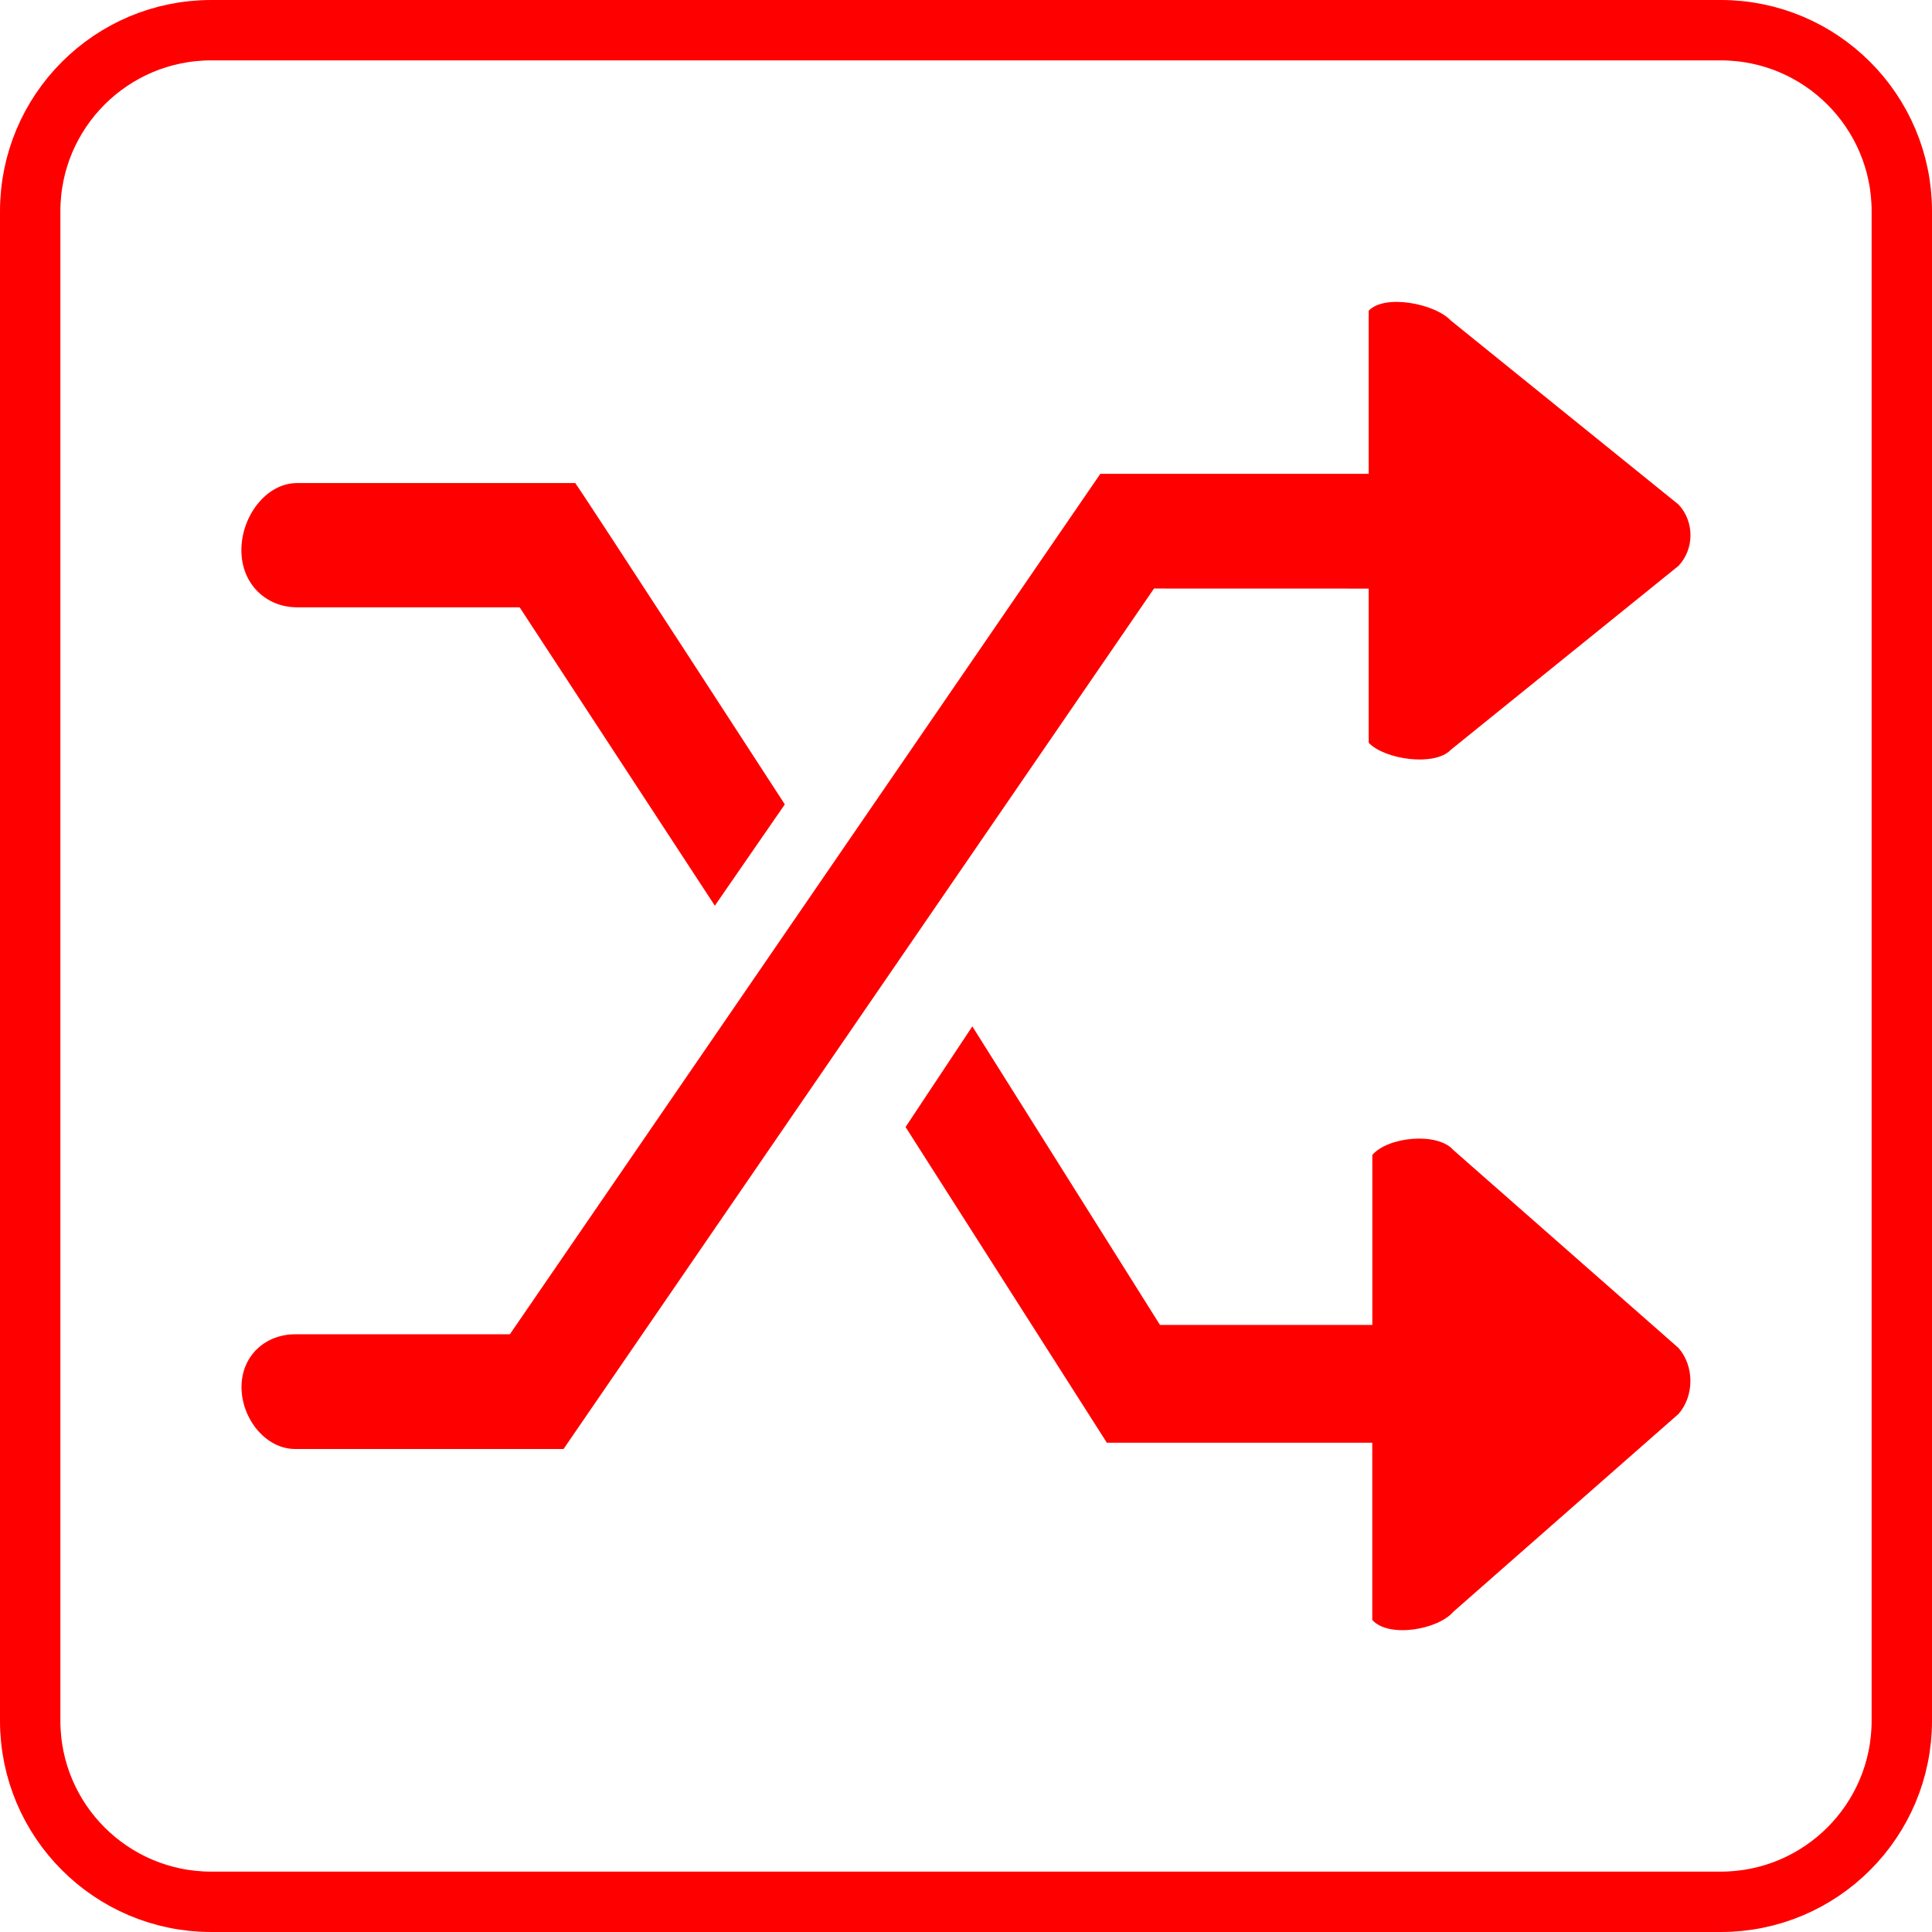
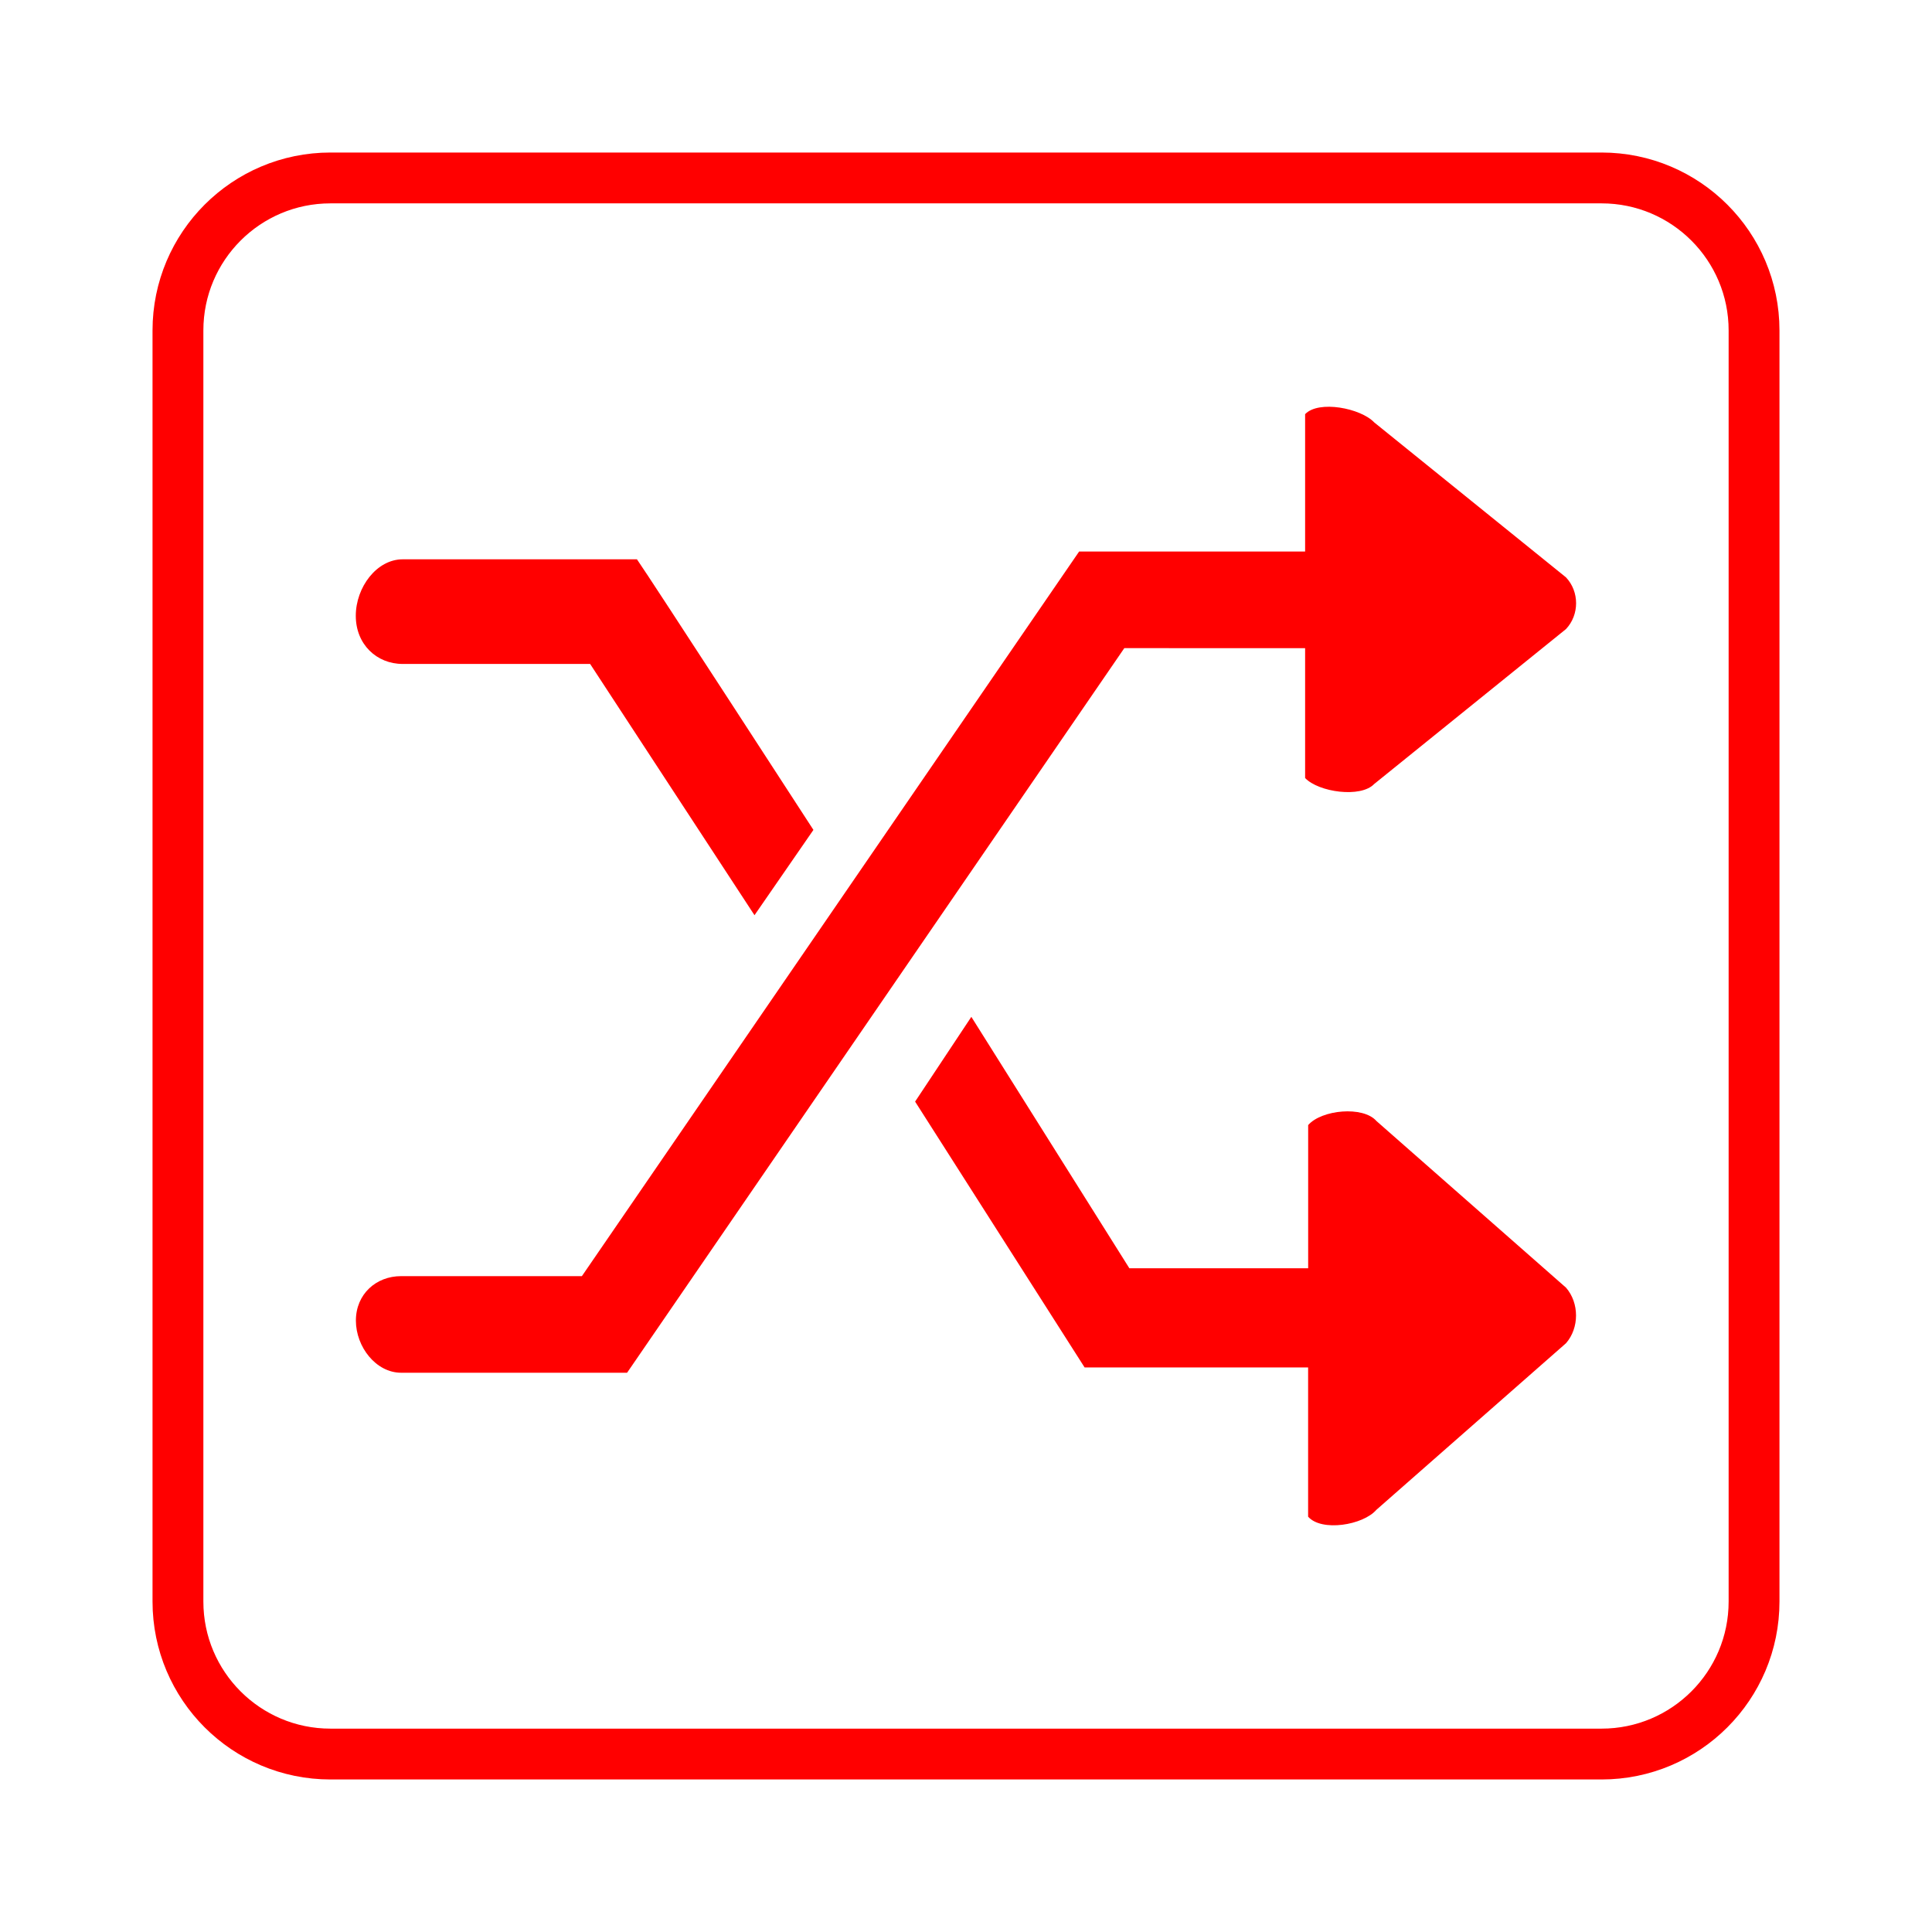
- <svg xmlns="http://www.w3.org/2000/svg" width="32px" height="32px" version="1.1" viewBox="0 0 32 32">
+ <svg xmlns="http://www.w3.org/2000/svg" width="32px" height="32px" version="1.1" viewBox="-3 -3 38 38">
  <g fill="none" fill-rule="evenodd">
    <g>
      <rect x=".5" y=".5" width="31" height="31" rx="3" stroke="#f00" />
      <path d="m24.073 19.049c-0.262-0.301-1.08-0.223-1.343 0.08v2.816h-3.517l-3.108-4.945-1.106 1.667 3.334 5.229h4.396v2.935c0.263 0.301 1.081 0.168 1.343-0.135l3.73-3.277c0.262-0.301 0.262-0.79 0-1.092zm-1.403-9.3v2.554c0.266 0.279 1.094 0.396 1.359 0.117l3.772-3.047c0.265-0.281 0.265-0.736 0-1.017l-3.772-3.048c-0.265-0.28-1.093-0.442-1.359-0.162v2.702h-4.445l-9.78 14.252h-3.556c-0.492 0-0.889 0.354-0.889 0.874 0 0.519 0.397 1.026 0.889 1.026h4.445l9.78-14.252zm-17.749 0.31h3.686l3.233 4.942 1.159-1.678s-3.236-4.989-3.471-5.322h-4.608c-0.51 0-0.922 0.549-0.922 1.111 0 0.563 0.412 0.947 0.922 0.947z" fill="#f00" />
    </g>
  </g>
</svg>
